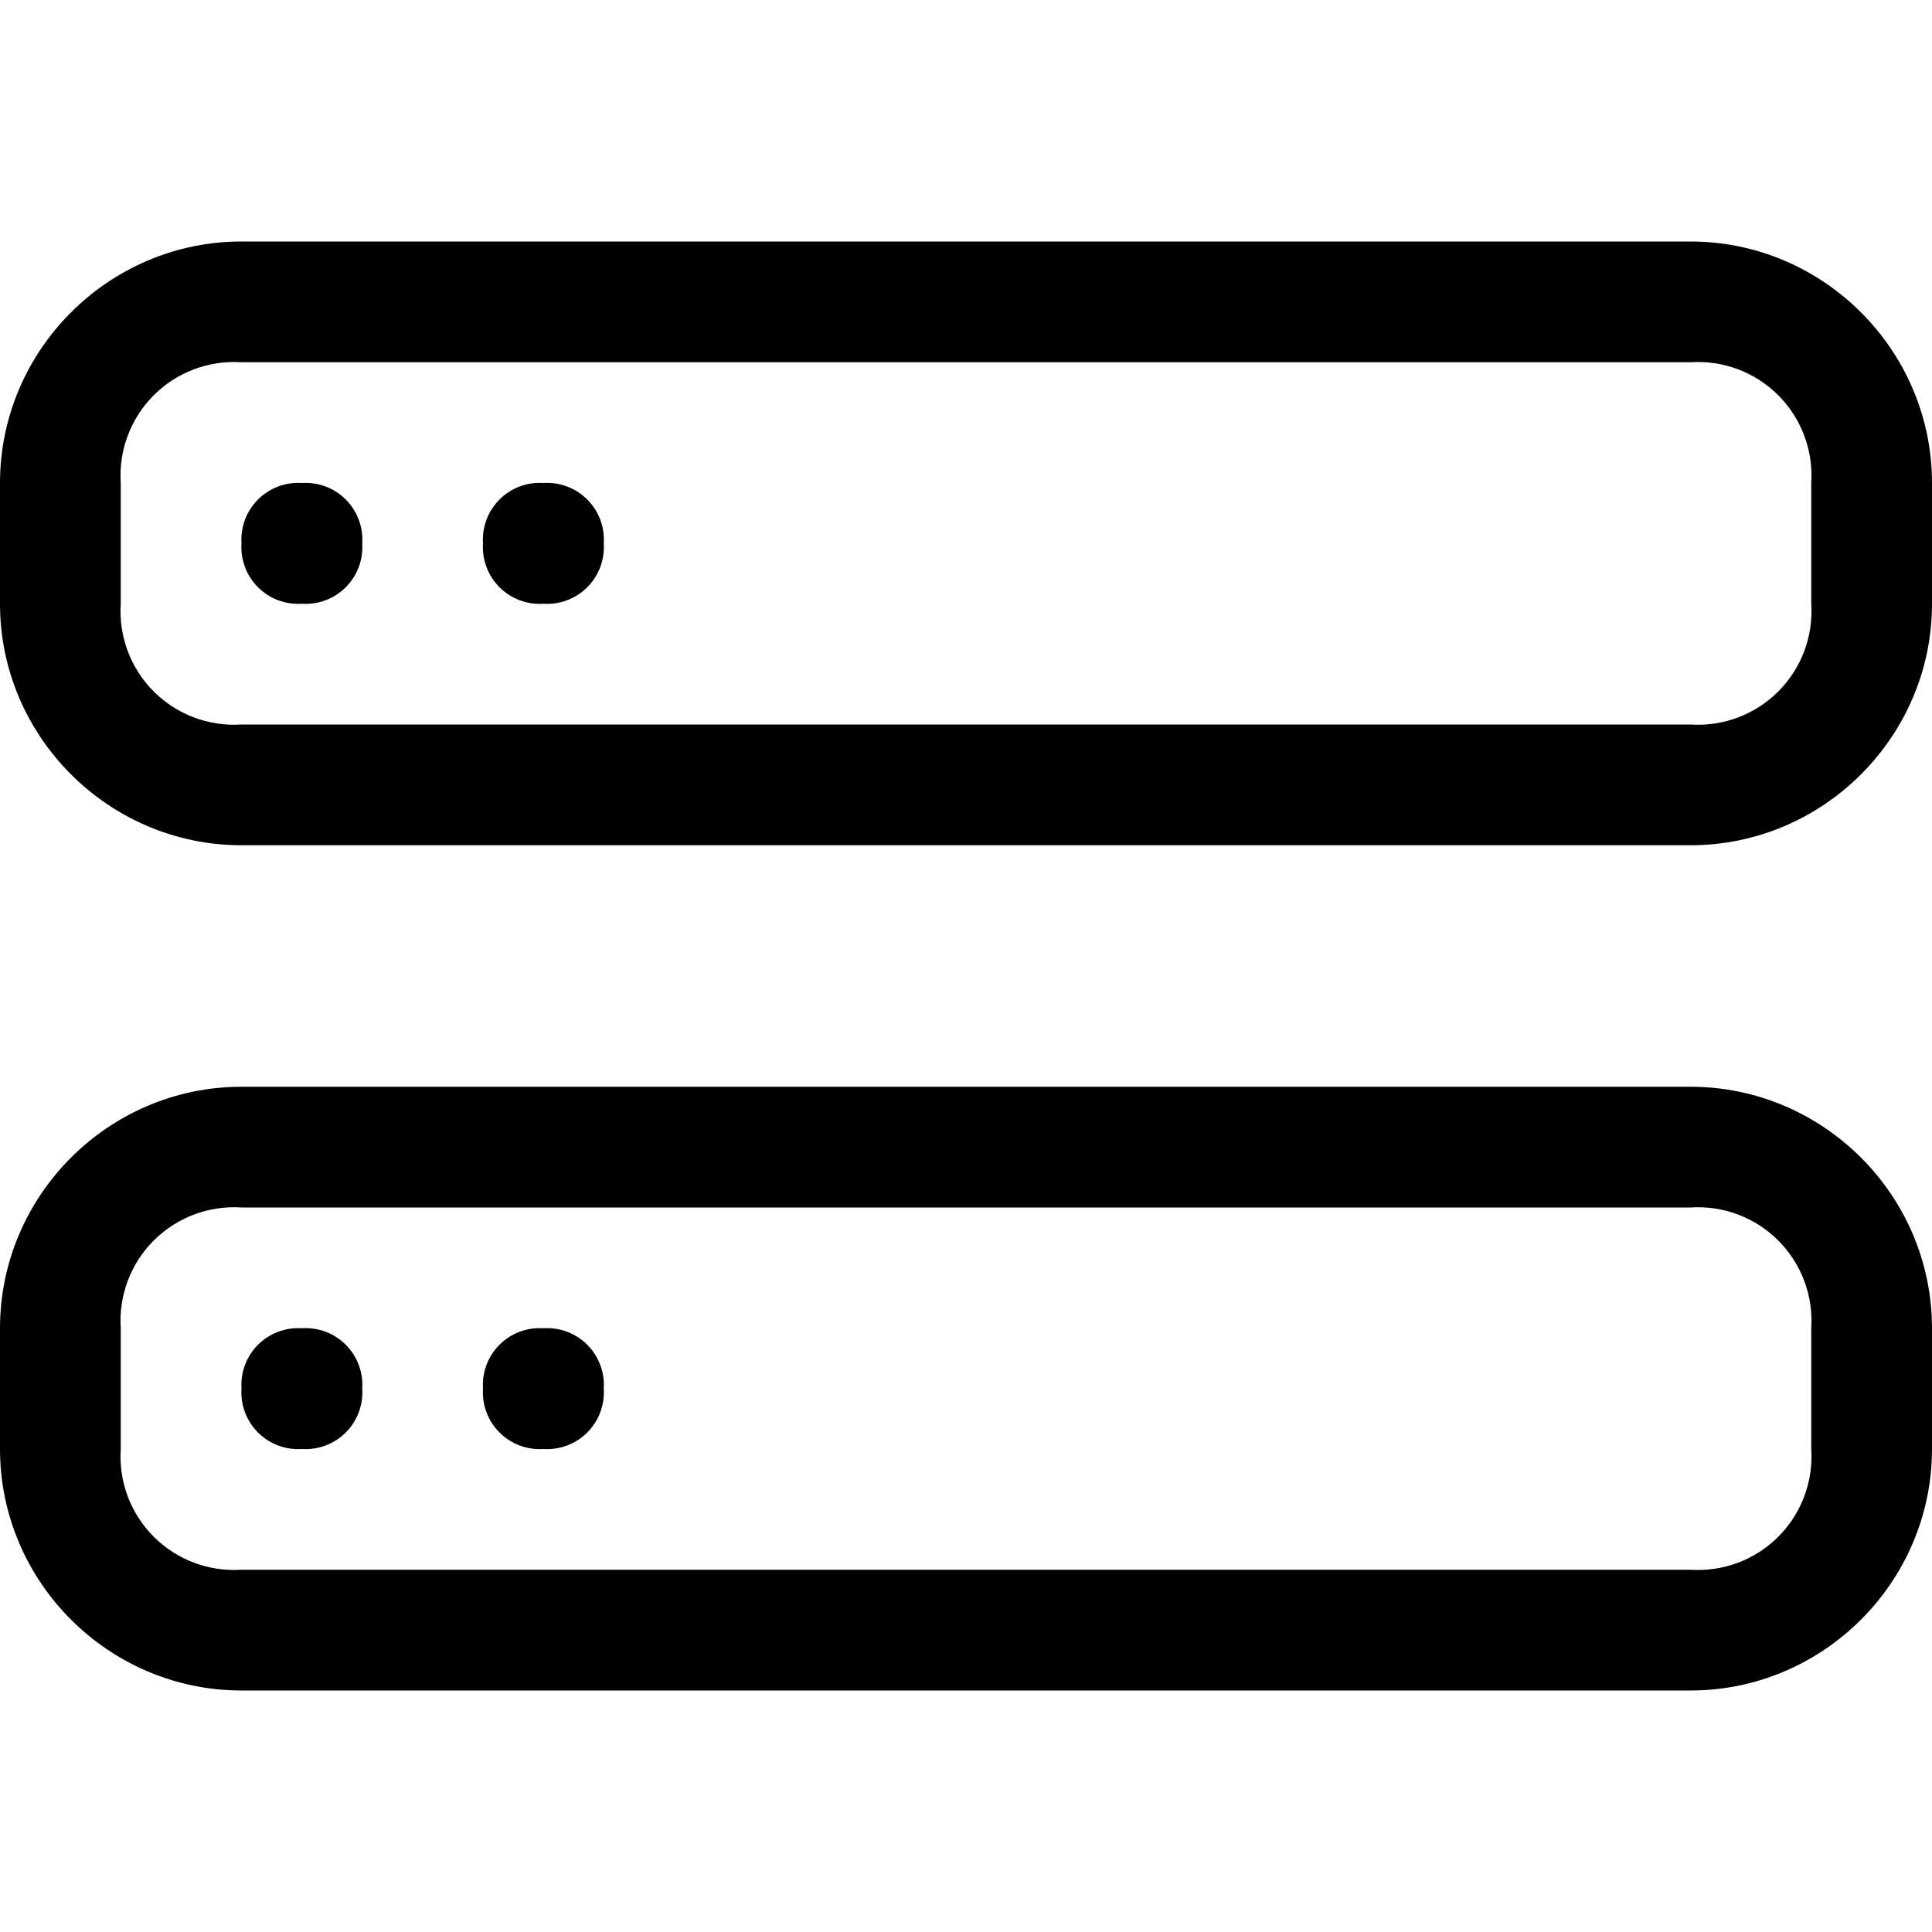
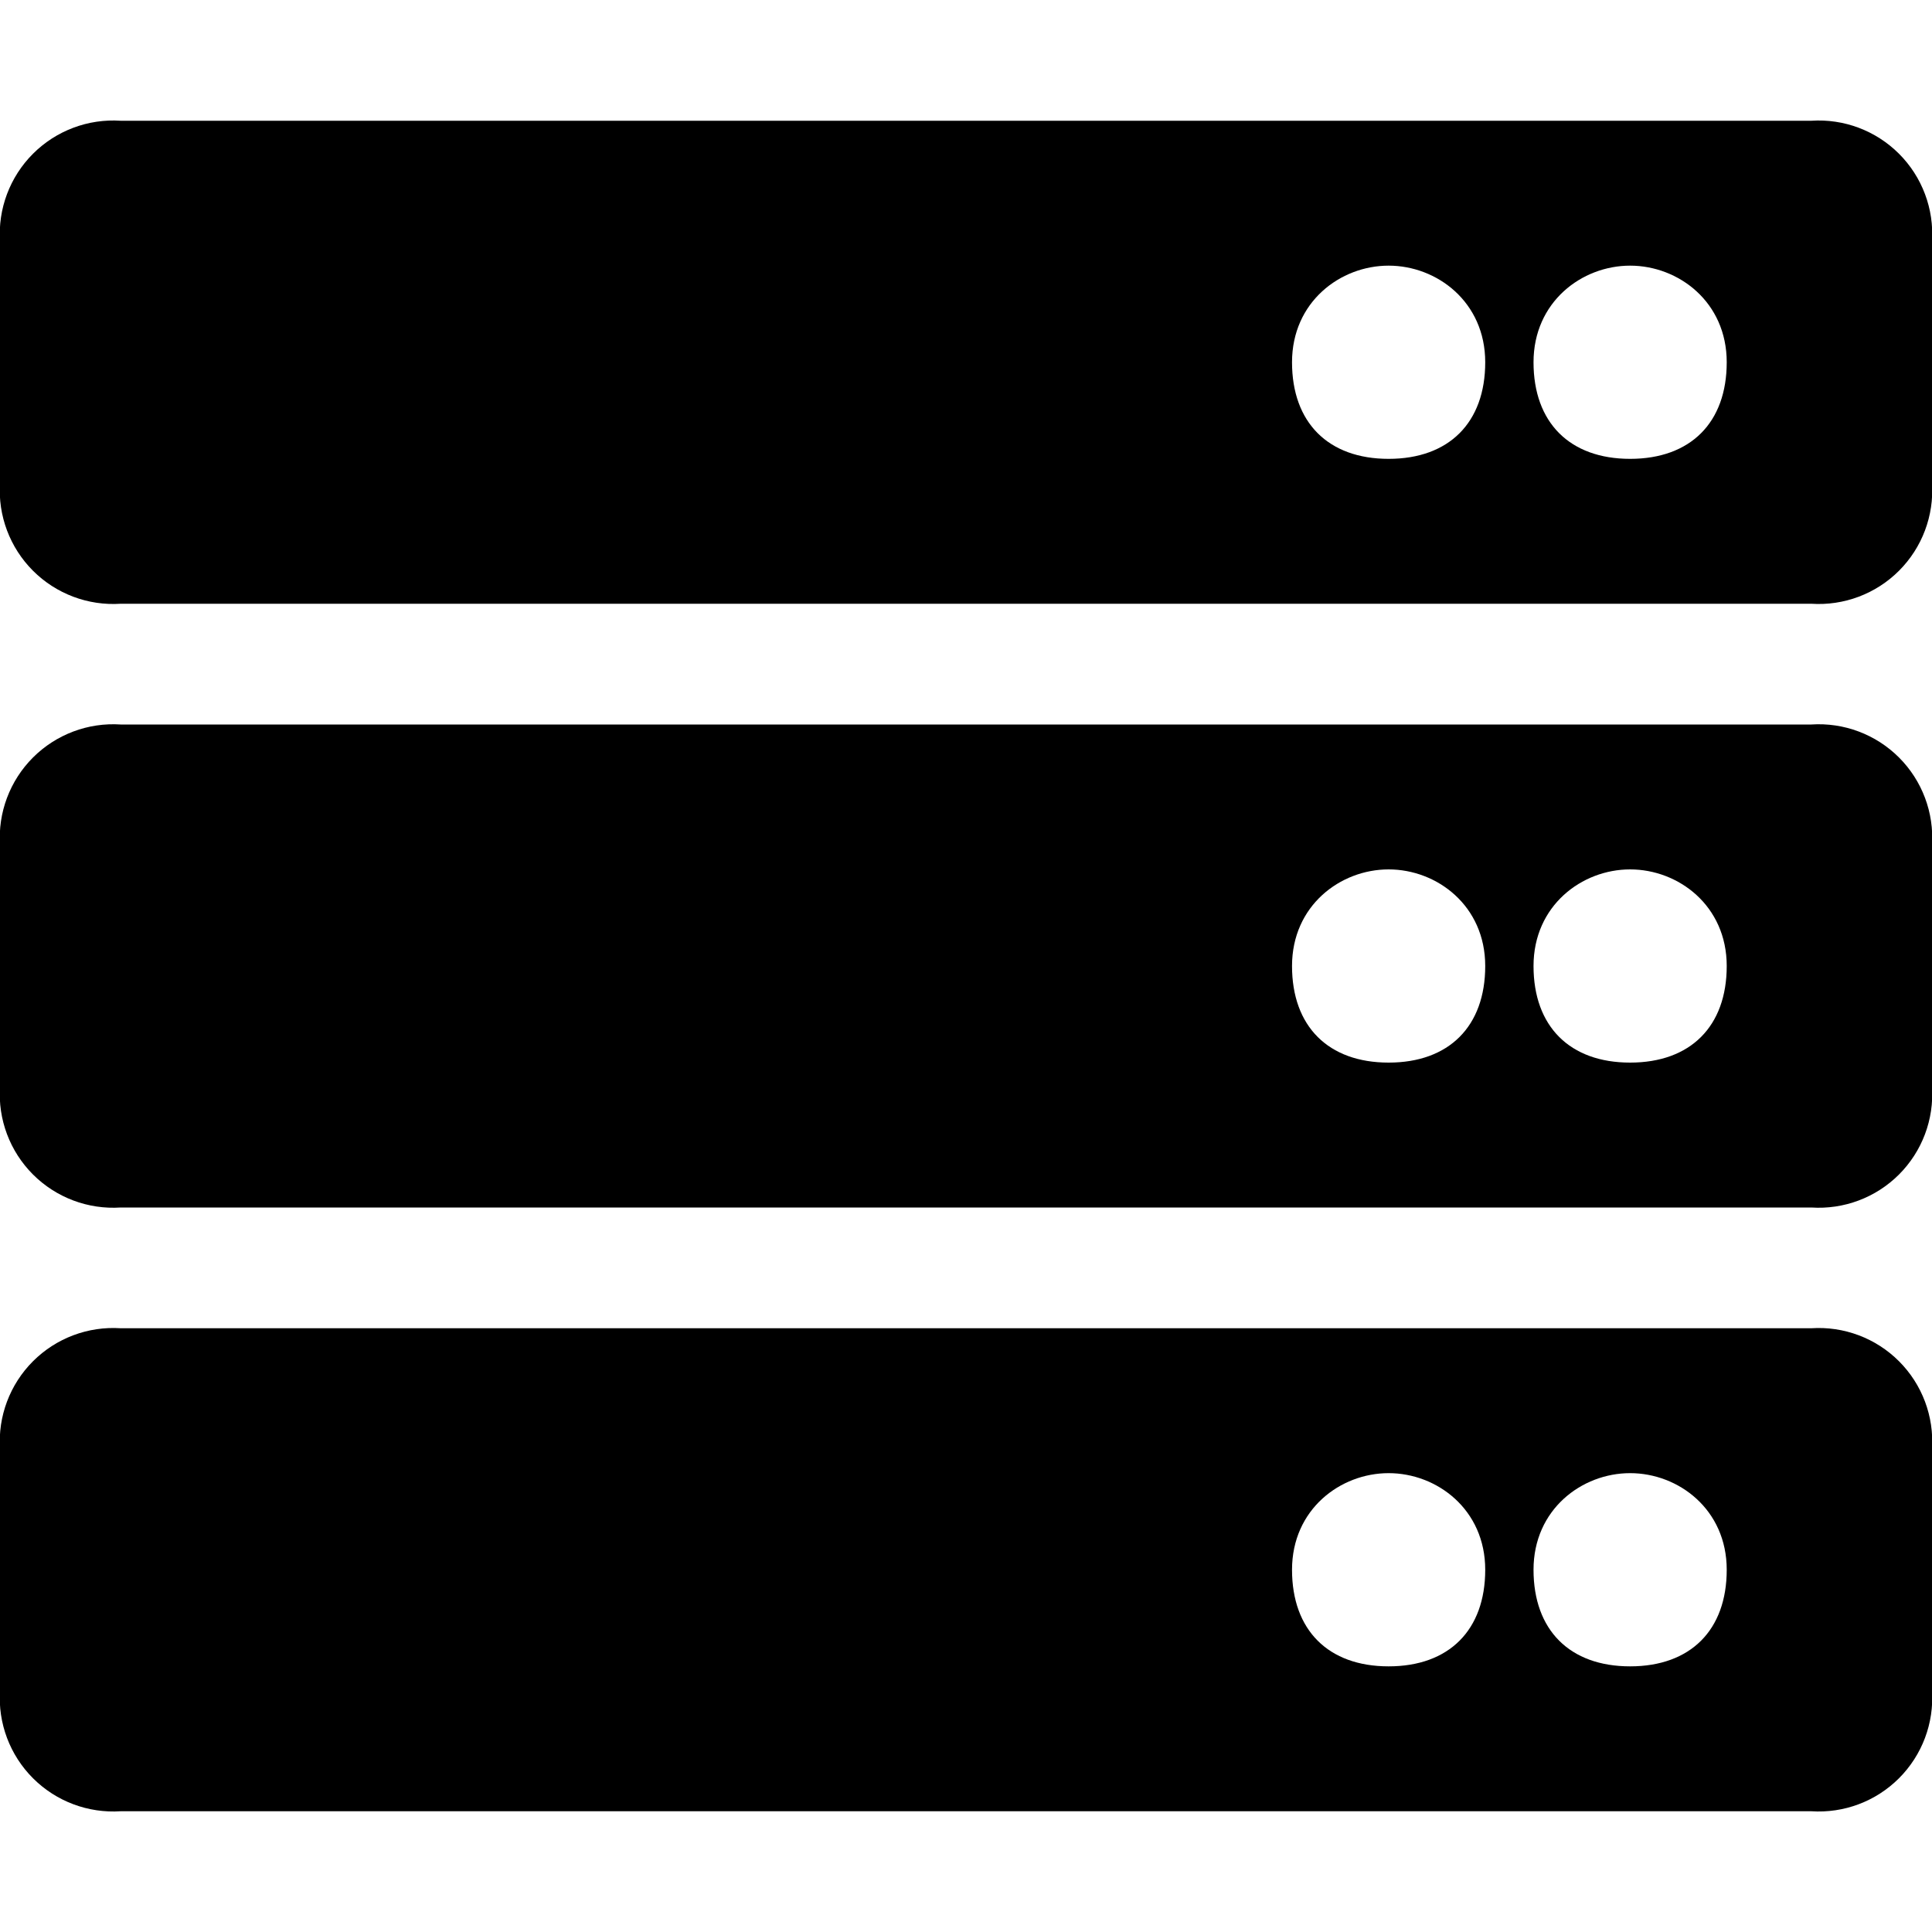
<svg xmlns="http://www.w3.org/2000/svg" fill="currentColor" viewBox="0 0 16 16">
-   <path d="M14 10a.94.94 0 0 1 1 1v1a.94.94 0 0 1-1 1H2a.94.94 0 0 1-1-1v-1a.94.94 0 0 1 1-1h12zM2 9c-1.1 0-2 .9-2 2v1c0 1.1.9 2 2 2h12c1.1 0 2-.9 2-2v-1c0-1.1-.9-2-2-2H2zm3 2.5a.47.47 0 0 1-.5.5.47.47 0 0 1-.5-.5.47.47 0 0 1 .5-.5.47.47 0 0 1 .5.5zm-2 0a.47.47 0 0 1-.5.5.47.47 0 0 1-.5-.5.47.47 0 0 1 .5-.5.47.47 0 0 1 .5.5zM14 3a.94.94 0 0 1 1 1v1a.94.94 0 0 1-1 1H2a.94.94 0 0 1-1-1V4a.94.94 0 0 1 1-1h12zM2 2C.9 2 0 2.9 0 4v1c0 1.1.9 2 2 2h12c1.1 0 2-.9 2-2V4c0-1.1-.9-2-2-2H2zm3 2.5a.47.47 0 0 1-.5.5.47.47 0 0 1-.5-.5.47.47 0 0 1 .5-.5.47.47 0 0 1 .5.5zm-2 0a.47.47 0 0 1-.5.5.47.47 0 0 1-.5-.5.47.47 0 0 1 .5-.5.47.47 0 0 1 .5.5z" />
+   <path d="M15 5H1a.94.94 0 0 1-1-1V2a.94.94 0 0 1 1-1h14a.94.94 0 0 1 1 1v2a.94.94 0 0 1-1 1zm-1.5-2.8c-.4 0-.8.3-.8.8s.3.8.8.8.8-.3.8-.8-.4-.8-.8-.8zm-2 0c-.4 0-.8.3-.8.8s.3.8.8.8.8-.3.8-.8-.4-.8-.8-.8zM15 10H1a.94.94 0 0 1-1-1V7a.94.94 0 0 1 1-1h14a.94.94 0 0 1 1 1v2a.94.94 0 0 1-1 1zm-1.5-2.8c-.4 0-.8.3-.8.8s.3.8.8.8.8-.3.8-.8-.4-.8-.8-.8zm-2 0c-.4 0-.8.3-.8.8s.3.8.8.8.8-.3.8-.8-.4-.8-.8-.8zM15 15H1a.94.94 0 0 1-1-1v-2a.94.94 0 0 1 1-1h14a.94.94 0 0 1 1 1v2a.94.94 0 0 1-1 1zm-1.5-2.8c-.4 0-.8.3-.8.8s.3.8.8.8.8-.3.8-.8-.4-.8-.8-.8zm-2 0c-.4 0-.8.3-.8.8s.3.8.8.8.8-.3.8-.8-.4-.8-.8-.8z" />
</svg>
